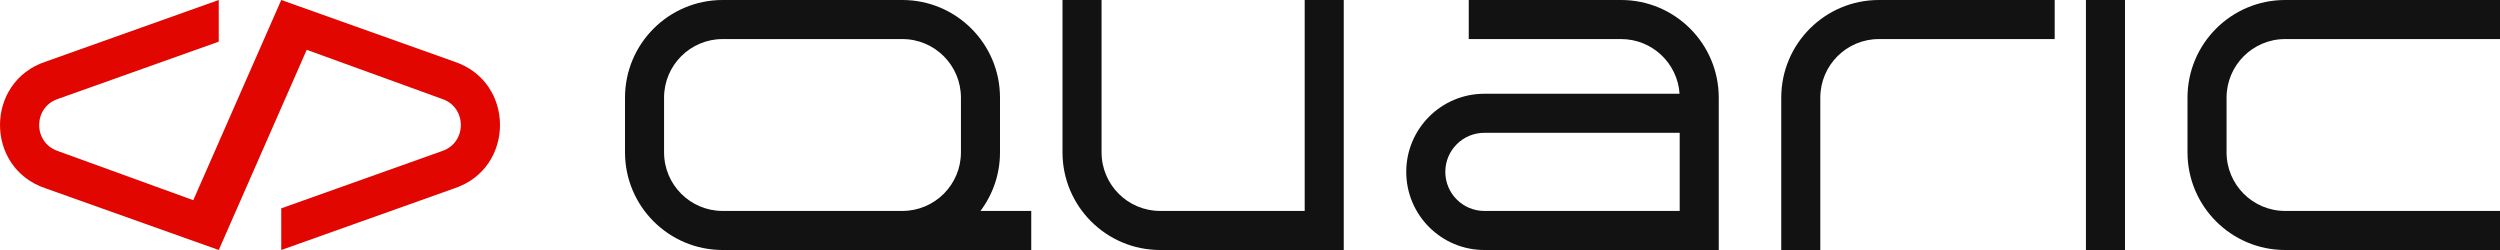
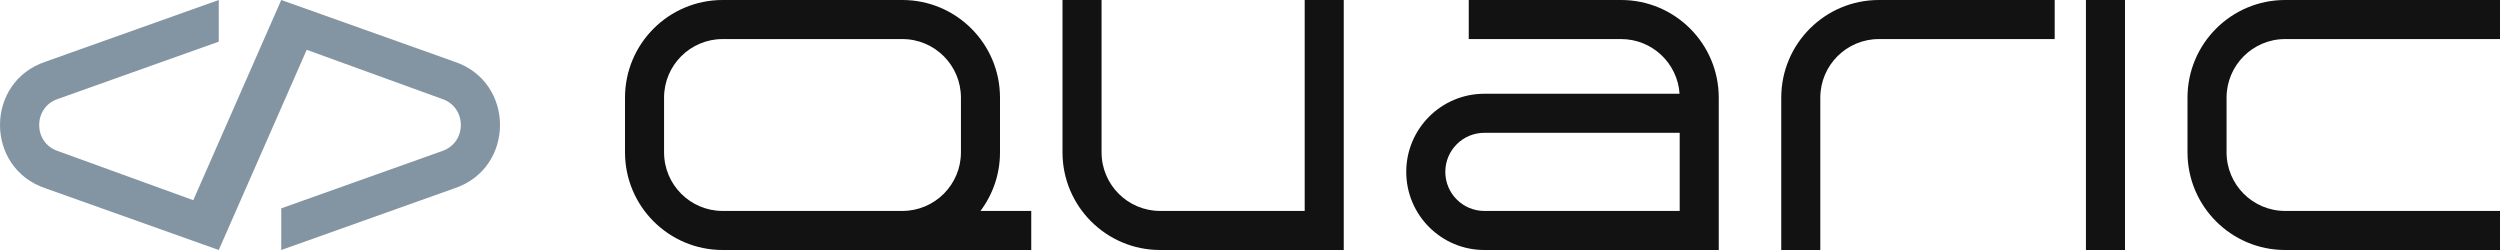
<svg xmlns="http://www.w3.org/2000/svg" width="1280" height="128" viewBox="0 0 1280 128" fill="none">
  <path fill-rule="evenodd" clip-rule="evenodd" d="M528 128V108H502.004C508.281 99.643 512 89.256 512 78V50C512 22.386 489.614 0 462 0H370C342.386 0 320 22.386 320 50V78C320 105.614 342.386 128 370 128L528 128ZM370 20C353.431 20 340 33.431 340 50V78C340 94.569 353.431 108 370 108L462.037 108C478.589 107.98 492 94.556 492 78V50C492 33.431 478.569 20 462 20H370Z" fill="#121212" />
  <path d="M564 0V78C564 94.569 577.431 108 594 108H668V0H688V128H594C566.386 128 544 105.614 544 78V0H564Z" fill="#121212" />
  <path fill-rule="evenodd" clip-rule="evenodd" d="M830 0H752V20H830C845.896 20 858.905 32.364 859.934 48H760C737.909 48 720 65.909 720 88C720 110.091 737.909 128 760 128H880V50C880 22.386 857.614 0 830 0ZM760 68H860V108H760C748.954 108 740 99.046 740 88C740 76.954 748.954 68 760 68Z" fill="#121212" />
  <path d="M912 50C912 22.386 934.386 0 962 0H1052V20H962C945.431 20 932 33.431 932 50V128H912V50Z" fill="#121212" />
  <path d="M1088 128V0H1068V128H1088Z" fill="#121212" />
  <path d="M1140 50C1140 33.431 1153.43 20 1170 20H1280V0H1170C1142.39 0 1120 22.386 1120 50V78C1120 105.614 1142.39 128 1170 128H1280V108H1170C1153.43 108 1140 94.569 1140 78V50Z" fill="#121212" />
-   <path d="M144 0L232.627 31.565C263.791 41.909 263.791 86.091 232.627 96.435L144 128V106.675L226.322 77.356C239.155 73.097 239.155 54.904 226.322 50.645L157.036 25.498L112 128L23.373 96.435C-7.791 86.091 -7.791 41.909 23.373 31.565L112 0V21.325L29.678 50.645C16.845 54.904 16.845 73.097 29.678 77.356L98.965 102.502L144 0Z" fill="#E10600" />
+   <path d="M144 0L232.627 31.565C263.791 41.909 263.791 86.091 232.627 96.435L144 128V106.675L226.322 77.356C239.155 73.097 239.155 54.904 226.322 50.645L157.036 25.498L112 128L23.373 96.435C-7.791 86.091 -7.791 41.909 23.373 31.565L112 0V21.325L29.678 50.645C16.845 54.904 16.845 73.097 29.678 77.356L98.965 102.502L144 0Z" fill="#8394A3" />
</svg>
